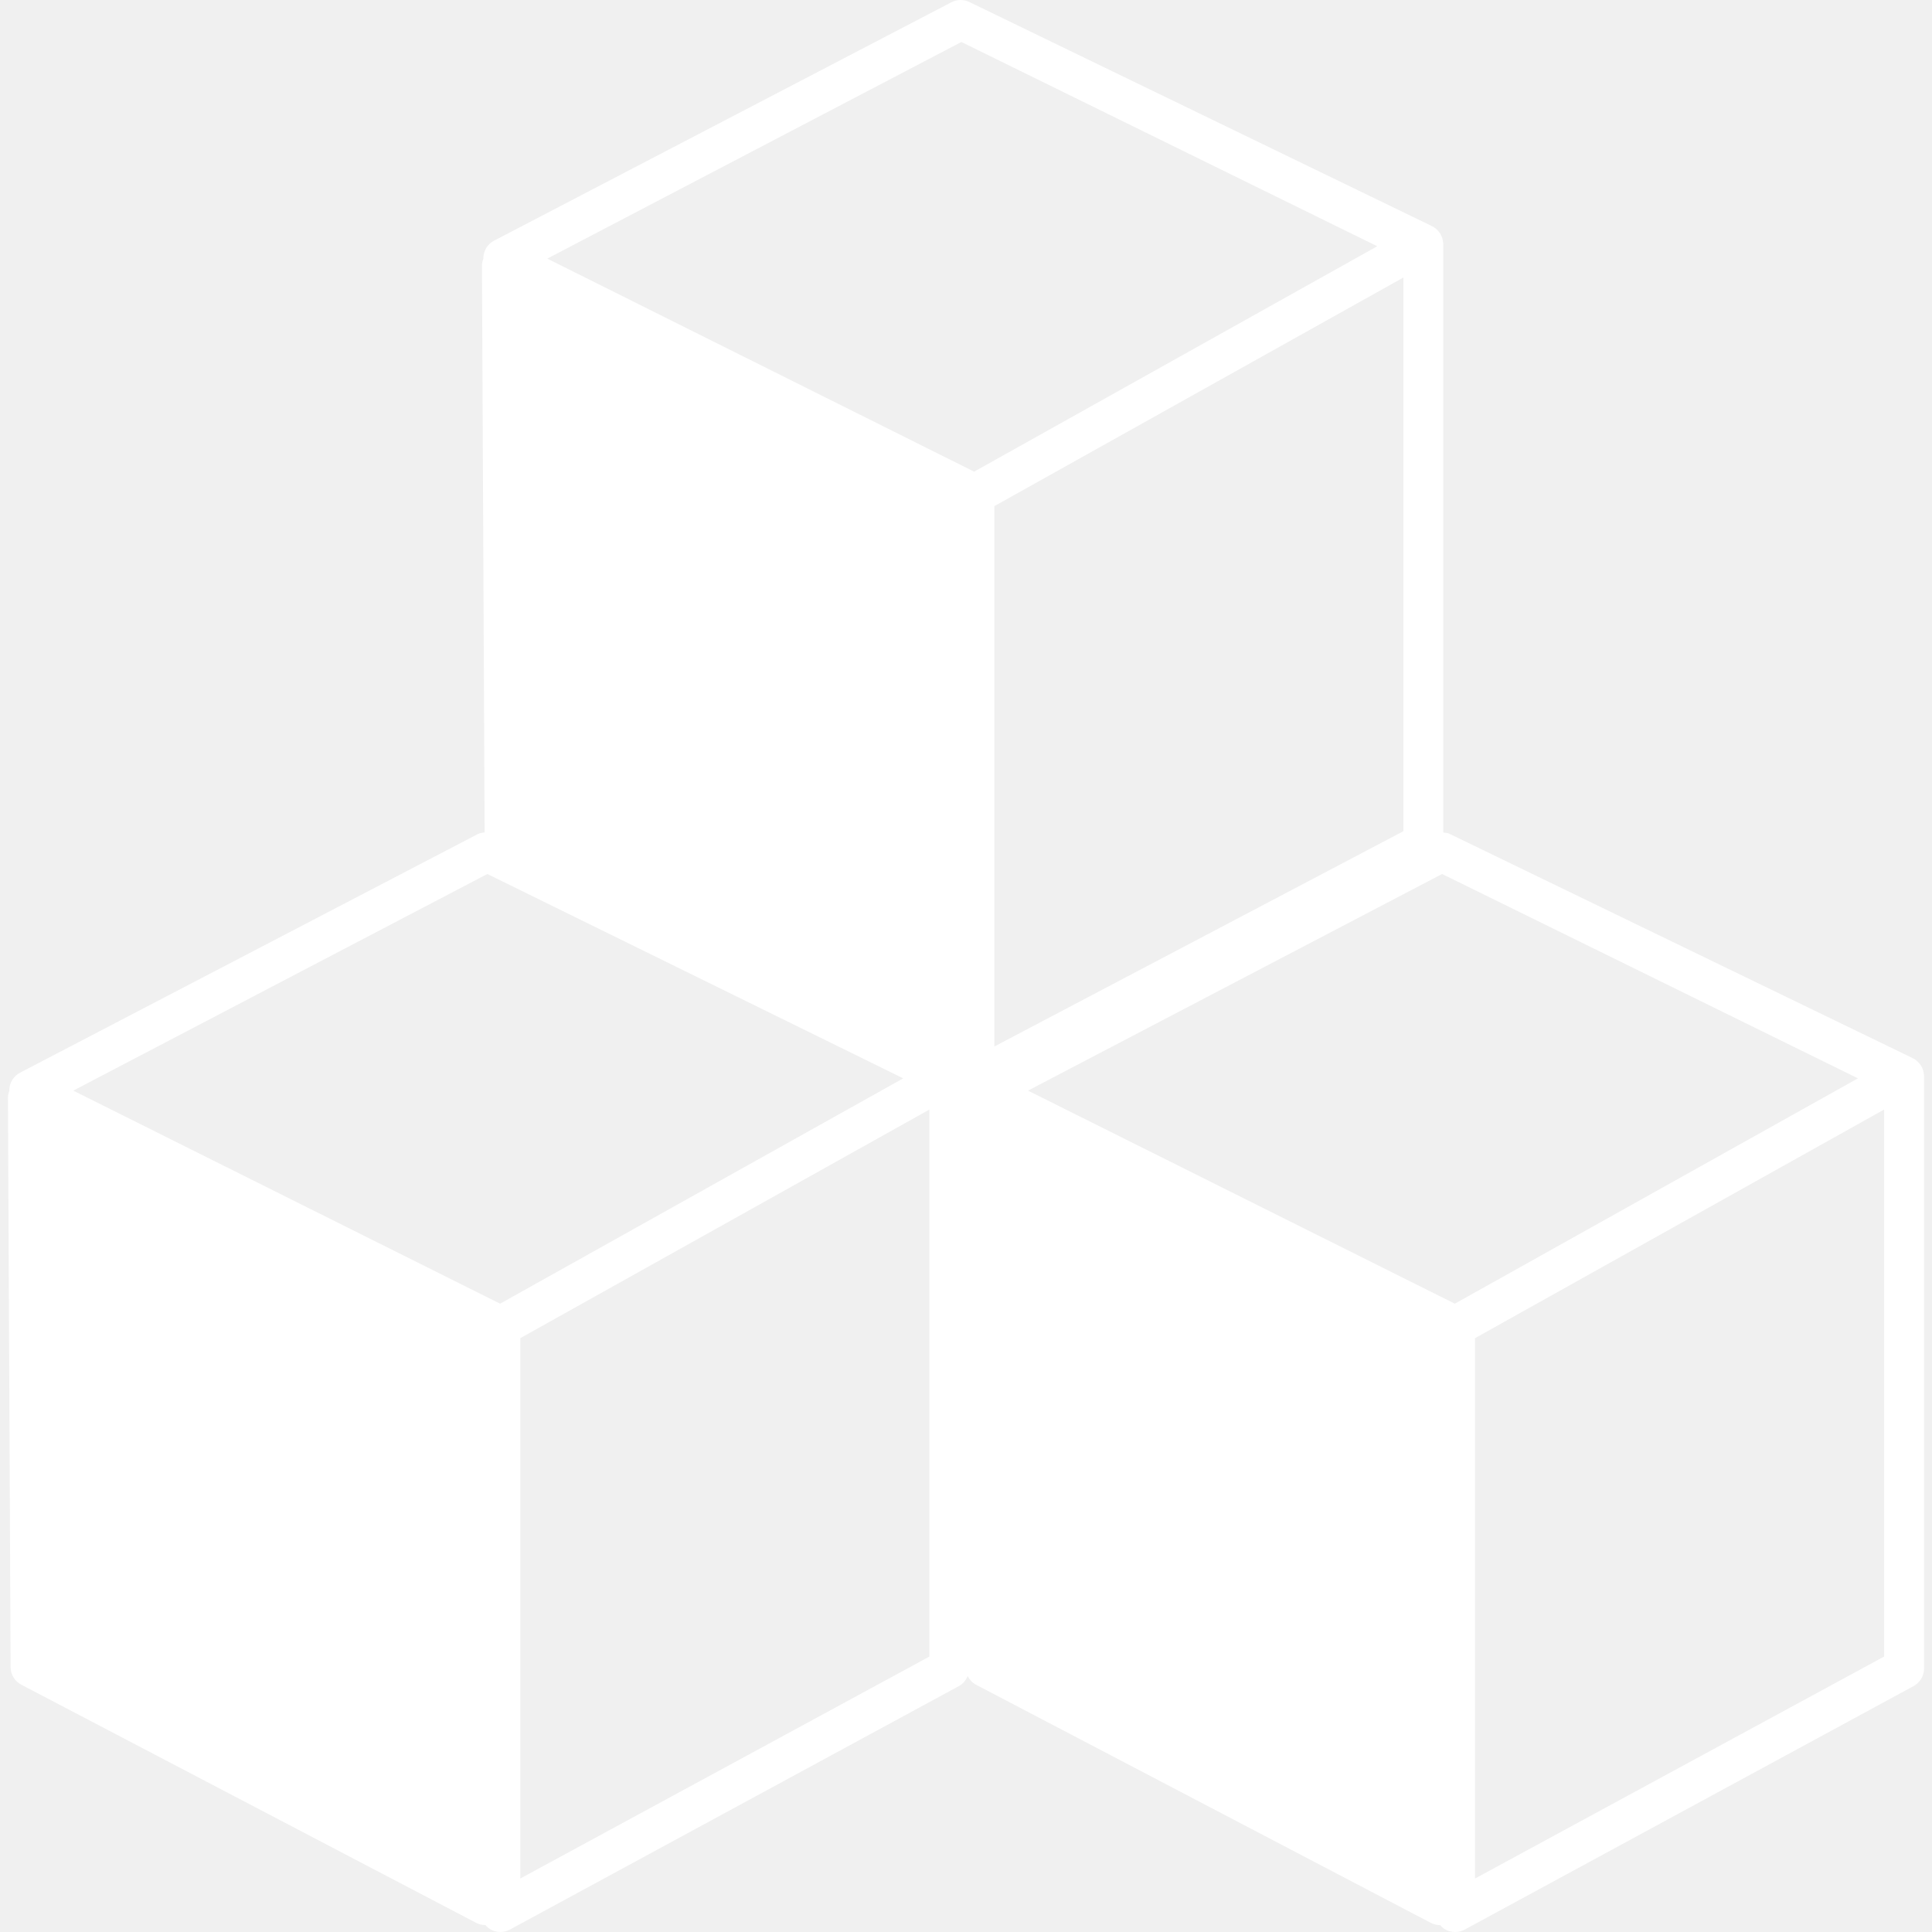
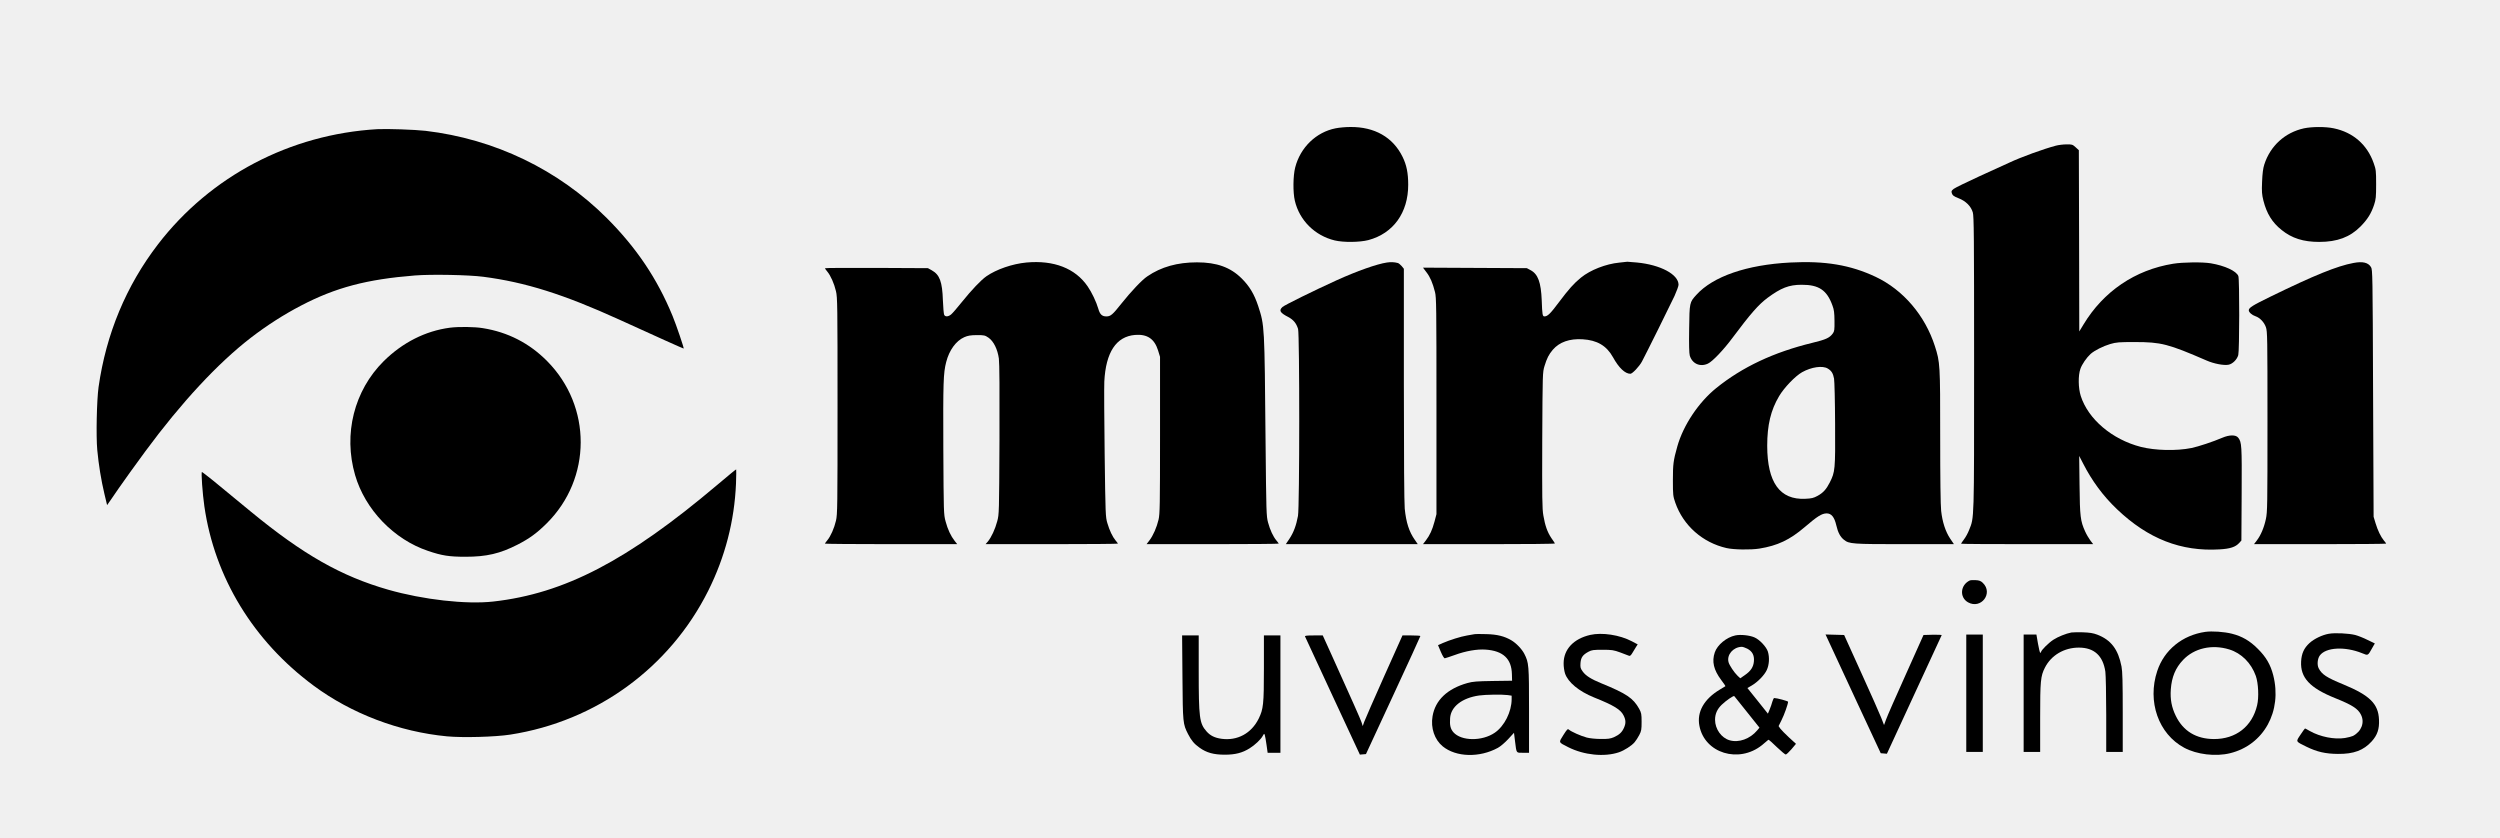
- <svg xmlns="http://www.w3.org/2000/svg" fill="#000000" version="1.1" id="Capa_1" width="800px" height="800px" viewBox="0 0 86.02 86.02" xml:space="preserve">
-   <style type="text/css">
- 	.st0{fill:#fff;}
- </style>
-   <g>
-     <path class="st0" d="M0.354,48.874l0.118,25.351c0.001,0.326,0.181,0.624,0.467,0.779l20.249,10.602c0.132,0.071,0.276,0.106,0.421,0.106   c0.001,0,0.001,0,0.002,0c0.061,0.068,0.129,0.133,0.211,0.182c0.14,0.084,0.297,0.126,0.455,0.126   c0.146,0,0.291-0.035,0.423-0.106l19.992-10.842c0.183-0.099,0.315-0.261,0.392-0.445c0.081,0.155,0.203,0.292,0.364,0.379   l20.248,10.602c0.132,0.071,0.277,0.106,0.422,0.106c0.001,0,0.001,0,0.002,0c0.062,0.068,0.129,0.133,0.21,0.182   c0.142,0.084,0.299,0.126,0.456,0.126c0.146,0,0.29-0.035,0.422-0.106L85.2,75.071c0.287-0.154,0.467-0.456,0.467-0.783V47.911   c0-0.008-0.004-0.016-0.004-0.022c0-0.006,0.002-0.013,0.002-0.021c-0.001-0.023-0.01-0.049-0.014-0.072   c-0.007-0.05-0.014-0.098-0.027-0.146c-0.011-0.031-0.023-0.062-0.038-0.093c-0.019-0.042-0.037-0.082-0.062-0.12   c-0.019-0.03-0.04-0.058-0.062-0.084c-0.028-0.034-0.059-0.066-0.092-0.097c-0.025-0.023-0.054-0.045-0.083-0.066   c-0.02-0.012-0.034-0.03-0.056-0.043c-0.02-0.011-0.041-0.017-0.062-0.025c-0.019-0.01-0.03-0.022-0.049-0.029l-20.603-9.978   c-0.082-0.034-0.17-0.038-0.257-0.047V10.865c0-0.007-0.002-0.015-0.002-0.022c-0.001-0.007,0.001-0.013,0.001-0.02   c-0.001-0.025-0.012-0.049-0.015-0.073c-0.007-0.049-0.014-0.098-0.027-0.145c-0.01-0.032-0.024-0.063-0.038-0.093   c-0.02-0.042-0.036-0.083-0.062-0.12c-0.02-0.03-0.041-0.057-0.062-0.084c-0.028-0.034-0.058-0.067-0.091-0.097   c-0.025-0.023-0.055-0.045-0.083-0.065c-0.021-0.014-0.035-0.032-0.056-0.045c-0.021-0.011-0.042-0.016-0.062-0.026   c-0.019-0.009-0.031-0.021-0.048-0.027L43.118,0.07c-0.24-0.102-0.512-0.093-0.746,0.025L22.009,10.71   c-0.299,0.151-0.487,0.456-0.489,0.79c0,0.006,0.002,0.011,0.002,0.016c-0.037,0.099-0.063,0.202-0.063,0.312l0.118,25.233   c-0.106,0.011-0.213,0.03-0.311,0.079L0.903,47.755c-0.298,0.15-0.487,0.456-0.489,0.791c0,0.005,0.003,0.009,0.003,0.015   C0.379,48.659,0.353,48.764,0.354,48.874z M61.321,10.964L43.372,21l-19.005-9.485l18.438-9.646L61.321,10.964z M62.486,37.008   l-18.214,9.586V22.535l18.214-10.18V37.008z M65.674,59.58l18.214-10.179v24.355l-18.214,9.883V59.58z M45.77,48.559l18.438-9.646   l18.515,9.099L64.775,58.045L45.77,48.559z M23.165,59.58L41.38,49.402v24.355l-18.215,9.882V59.58z M3.262,48.559L21.7,38.913   l18.515,9.099L22.266,58.045L3.262,48.559z" />
+ <svg xmlns="http://www.w3.org/2000/svg" version="1.0" width="2876pt" height="963pt" viewBox="0 0 2876 963" preserveAspectRatio="xMidYMid meet">
+   <g transform="translate(0,963) scale(0.1,-0.1)" fill="#000000" stroke="none">
+     <path d="M15365 8154 c-224 -44 -406 -220 -465 -450 -25 -97 -27 -288 -4 -384 53 -225 230 -401 459 -456 101 -24 286 -22 387 4 287 77 458 315 458 636 0 136 -19 229 -65 322 -110 225 -322 346 -602 343 -54 0 -129 -7 -168 -15z" />
+     <path d="M26506 8154 c-220 -48 -389 -202 -458 -418 -14 -43 -21 -102 -25 -196 -5 -116 -2 -148 15 -217 38 -150 101 -252 210 -339 118 -95 250 -137 432 -137 208 0 354 55 475 177 80 81 123 149 157 251 20 62 23 89 23 235 0 155 -2 170 -28 243 -75 214 -238 355 -460 401 -94 20 -249 19 -341 0z" />
+     <path d="M4340 8144 c-1004 -59 -1919 -540 -2522 -1324 -367 -478 -597 -1031 -684 -1642 -21 -153 -30 -563 -15 -725 16 -169 44 -344 82 -504 l31 -130 51 73 c27 40 64 93 81 118 38 56 213 300 308 428 414 561 833 1013 1213 1306 186 143 378 266 579 371 397 207 755 302 1309 346 190 15 619 7 787 -15 485 -63 924 -202 1560 -491 409 -187 739 -335 745 -335 7 0 -85 272 -128 376 -177 430 -415 783 -756 1125 -559 558 -1290 910 -2086 1004 -125 14 -443 25 -555 19z" />
+     <path d="M23650 7954 c-140 -37 -399 -131 -535 -195 -38 -18 -191 -87 -340 -155 -148 -68 -283 -134 -300 -147 -27 -22 -29 -27 -20 -53 8 -23 23 -34 75 -54 84 -32 144 -92 165 -163 13 -44 15 -258 15 -1733 0 -1834 2 -1774 -57 -1920 -14 -37 -41 -86 -60 -110 -18 -24 -33 -46 -33 -49 0 -3 342 -5 760 -5 l760 0 -33 43 c-17 23 -45 70 -60 104 -54 120 -60 169 -64 533 l-4 335 44 -85 c102 -201 231 -376 392 -529 357 -340 737 -488 1180 -461 121 7 182 27 225 74 l25 28 3 536 c3 561 1 595 -40 647 -27 35 -101 34 -183 -1 -102 -44 -276 -102 -355 -118 -173 -35 -416 -29 -582 13 -330 85 -606 319 -691 586 -29 91 -31 236 -4 312 18 52 71 129 117 171 45 40 144 90 225 114 72 21 101 23 285 23 302 0 383 -21 826 -213 82 -36 196 -58 250 -48 48 9 98 59 113 111 14 51 15 873 1 909 -22 58 -156 120 -317 147 -96 16 -321 13 -433 -5 -438 -71 -802 -318 -1032 -700 l-48 -79 -2 1042 -3 1043 -37 34 c-35 32 -42 34 -105 33 -38 0 -93 -7 -123 -15z" />
+     <path d="M11808 6610 c-161 -15 -344 -78 -460 -158 -62 -43 -172 -159 -283 -297 -53 -66 -108 -130 -123 -142 -32 -27 -68 -30 -80 -5 -5 9 -12 85 -15 167 -7 215 -37 294 -127 345 l-45 25 -592 3 c-326 1 -593 0 -593 -4 0 -3 12 -20 27 -38 38 -45 80 -139 100 -226 17 -70 18 -163 18 -1320 0 -1157 -1 -1250 -18 -1320 -20 -87 -62 -181 -100 -226 -15 -18 -27 -35 -27 -38 0 -3 342 -6 761 -6 l761 0 -30 38 c-44 56 -80 133 -104 224 -22 81 -22 99 -26 838 -3 762 0 867 33 995 35 137 113 244 208 286 42 18 70 23 144 24 85 0 94 -2 135 -30 59 -41 104 -133 119 -240 7 -53 9 -370 7 -935 -4 -841 -4 -856 -26 -937 -24 -91 -67 -183 -107 -232 l-27 -31 761 0 c419 0 761 3 761 6 0 3 -11 20 -26 36 -36 44 -70 115 -95 200 -21 70 -22 98 -31 793 -5 396 -7 772 -4 835 17 337 136 519 354 537 139 11 222 -44 264 -177 l23 -75 0 -900 c0 -812 -2 -907 -17 -973 -21 -89 -62 -183 -105 -239 l-33 -43 760 0 c418 0 760 3 760 6 0 3 -11 20 -26 36 -38 46 -73 121 -96 206 -20 74 -21 110 -29 937 -12 1339 -11 1327 -85 1555 -45 136 -100 228 -190 317 -129 128 -286 185 -514 185 -224 0 -412 -52 -571 -161 -61 -40 -187 -174 -298 -313 -102 -129 -125 -148 -173 -148 -50 0 -75 23 -93 88 -23 79 -75 189 -123 258 -142 207 -388 303 -704 274z" />
+     <path d="M15955 6610 c-115 -17 -344 -98 -580 -205 -262 -119 -598 -285 -622 -307 -43 -40 -28 -66 67 -115 59 -31 93 -72 113 -137 18 -60 18 -2051 -1 -2151 -20 -110 -51 -191 -97 -261 l-43 -64 759 0 759 0 -33 48 c-67 95 -101 201 -117 361 -6 65 -10 591 -10 1431 l0 1328 -25 31 c-14 16 -34 32 -43 35 -41 11 -80 13 -127 6z" />
+     <path d="M18629 6609 c-155 -15 -334 -85 -442 -173 -80 -65 -140 -132 -254 -284 -98 -131 -129 -161 -165 -162 -23 0 -26 17 -32 185 -8 206 -43 302 -128 347 l-43 23 -598 3 -597 3 40 -53 c43 -56 71 -121 98 -227 16 -60 17 -175 17 -1311 l0 -1245 -22 -84 c-27 -99 -53 -156 -99 -217 l-34 -44 761 0 c418 0 759 3 757 8 -1 4 -20 32 -41 62 -46 69 -72 142 -92 259 -14 77 -15 200 -13 868 4 774 4 778 26 852 28 91 50 134 96 188 76 88 193 129 341 120 169 -10 277 -74 351 -207 67 -122 139 -190 200 -190 23 0 103 85 133 141 48 90 330 658 375 755 25 56 46 113 46 128 0 119 -208 230 -478 256 -59 5 -109 9 -112 9 -3 -1 -44 -5 -91 -10z" />
+     <path d="M20595 6610 c-501 -26 -888 -160 -1080 -372 -79 -87 -79 -88 -83 -393 -3 -176 0 -282 7 -305 28 -95 120 -135 209 -93 52 24 179 157 280 293 210 281 301 385 405 463 156 115 247 151 392 151 199 1 292 -61 356 -240 18 -47 22 -83 23 -176 1 -103 -1 -120 -20 -145 -37 -50 -78 -69 -235 -107 -444 -108 -805 -278 -1105 -520 -203 -164 -379 -427 -448 -671 -46 -164 -51 -204 -51 -390 0 -171 2 -184 28 -259 92 -262 313 -458 589 -521 84 -19 277 -22 378 -6 209 34 349 100 520 246 148 127 197 157 252 159 56 1 91 -42 113 -138 19 -82 45 -131 87 -165 61 -49 91 -51 699 -51 l567 0 -44 65 c-53 80 -89 190 -103 318 -7 60 -11 380 -11 854 0 833 -1 853 -61 1041 -113 352 -364 647 -681 797 -290 137 -582 186 -983 165z m432 -1220 c42 -25 61 -55 72 -116 5 -27 11 -263 12 -524 3 -525 0 -548 -61 -670 -40 -79 -77 -120 -142 -155 -44 -24 -68 -30 -140 -33 -293 -14 -437 187 -438 609 0 239 41 411 137 572 58 98 186 231 264 275 107 60 236 79 296 42z" />
+     <path d="M27075 6605 c-189 -35 -454 -143 -950 -385 -213 -104 -255 -130 -255 -160 0 -22 37 -55 77 -68 51 -17 100 -69 120 -126 17 -48 18 -118 18 -1086 0 -963 -1 -1041 -18 -1120 -21 -99 -59 -188 -104 -247 l-33 -43 760 0 c418 0 760 3 760 6 0 3 -11 20 -26 36 -35 43 -70 114 -96 200 l-22 73 -6 1420 c-5 1383 -6 1421 -24 1452 -32 53 -95 68 -201 48z" />
+     <path d="M5175 5860 c-281 -37 -545 -171 -761 -385 -340 -338 -466 -838 -329 -1310 115 -397 446 -741 840 -873 159 -54 242 -67 430 -67 242 0 397 36 600 140 136 70 220 131 334 244 520 516 522 1346 5 1867 -204 206 -451 333 -739 379 -95 16 -279 18 -380 5z" />
+     <path d="M8413 4187 c-28 -23 -102 -85 -165 -138 -1030 -870 -1755 -1247 -2573 -1339 -312 -35 -807 21 -1209 136 -541 155 -979 404 -1580 898 -261 216 -299 247 -430 354 -70 56 -129 102 -133 102 -11 0 7 -250 28 -395 118 -818 564 -1550 1256 -2062 436 -323 986 -532 1536 -584 183 -17 553 -7 727 20 989 154 1833 767 2278 1656 194 389 301 802 319 1233 3 89 4 162 2 162 -2 0 -27 -19 -56 -43z" />
+     <path d="M22660 2952 c-109 -52 -120 -194 -20 -251 150 -84 294 105 170 224 -23 22 -41 29 -82 31 -29 2 -60 0 -68 -4z" />
+     <path d="M25370 2361 c-264 -38 -473 -208 -553 -450 -117 -351 14 -724 310 -883 145 -78 362 -104 528 -63 388 95 602 483 496 898 -31 121 -83 210 -176 302 -92 93 -181 145 -300 175 -88 22 -226 32 -305 21z m275 -202 c140 -43 253 -156 306 -305 29 -83 37 -246 15 -337 -57 -244 -244 -390 -497 -389 -205 1 -354 92 -439 267 -48 98 -65 190 -57 304 10 142 54 247 140 338 129 137 333 183 532 122z" />
+     <path d="M23830 2354 c-63 -12 -154 -49 -207 -83 -55 -35 -143 -123 -143 -142 0 -5 -4 -9 -9 -9 -4 0 -16 47 -26 105 l-18 105 -74 0 -73 0 0 -675 0 -675 95 0 95 0 0 393 c0 426 5 479 55 577 72 142 221 230 390 230 176 0 278 -93 305 -277 5 -37 10 -260 10 -495 l0 -428 95 0 95 0 0 454 c0 350 -3 471 -14 528 -38 197 -120 306 -279 367 -48 18 -85 24 -167 27 -58 1 -116 0 -130 -2z" />
+     <path d="M26790 2339 c-75 -13 -170 -59 -222 -107 -63 -58 -91 -120 -96 -212 -10 -186 100 -304 391 -421 194 -78 263 -121 297 -190 46 -89 7 -193 -91 -245 -15 -7 -56 -18 -93 -24 -121 -19 -284 13 -403 80 -29 17 -54 30 -56 30 -2 0 -26 -32 -52 -72 -55 -83 -60 -75 70 -139 119 -58 217 -81 360 -82 182 -2 296 41 389 144 65 72 89 142 84 249 -7 183 -105 280 -409 406 -195 80 -248 115 -285 186 -20 39 -14 110 13 147 69 95 290 107 488 26 69 -28 64 -31 117 64 l28 49 -83 40 c-45 23 -109 48 -142 57 -76 19 -233 27 -305 14z" />
+     <path d="M16960 2334 c-14 -2 -52 -9 -85 -15 -71 -12 -198 -52 -276 -86 l-56 -25 32 -76 c20 -47 38 -76 46 -75 8 1 58 18 112 37 127 47 259 70 357 63 202 -14 299 -105 303 -283 l2 -75 -220 -3 c-186 -3 -231 -6 -295 -24 -230 -65 -369 -197 -400 -382 -23 -134 23 -269 117 -346 153 -125 423 -133 635 -17 28 15 81 60 118 100 l67 73 12 -98 c18 -142 11 -132 92 -132 l69 0 0 488 c0 525 -2 547 -54 650 -28 55 -94 124 -151 157 -79 46 -162 67 -285 70 -63 2 -126 2 -140 -1z m384 -700 l46 -7 0 -41 c-1 -145 -83 -309 -194 -385 -145 -100 -385 -98 -476 5 -34 39 -44 82 -38 163 9 132 138 232 333 260 74 11 266 13 329 5z" />
+     <path d="M18294 2326 c-191 -44 -305 -165 -306 -325 -1 -38 7 -90 16 -118 34 -102 160 -206 333 -276 232 -93 308 -140 342 -210 26 -53 26 -90 2 -142 -23 -51 -54 -78 -115 -106 -40 -17 -67 -21 -150 -20 -58 0 -127 7 -161 16 -66 17 -180 68 -206 91 -14 12 -21 6 -64 -62 -56 -89 -59 -81 55 -139 181 -92 417 -116 585 -59 61 21 146 75 180 116 15 17 38 54 53 82 24 46 27 62 27 151 0 91 -3 105 -28 151 -69 123 -144 174 -437 294 -113 46 -177 86 -211 133 -28 38 -30 48 -27 99 5 65 26 95 93 131 35 19 56 22 160 22 109 0 128 -3 205 -31 47 -17 92 -34 100 -38 11 -5 22 4 38 31 12 21 31 52 42 69 l20 31 -68 36 c-139 73 -341 104 -478 73z" />
+     <path d="M19963 2320 c-101 -21 -207 -109 -236 -195 -36 -105 -13 -202 74 -318 28 -37 50 -69 48 -71 -2 -1 -31 -19 -64 -39 -182 -109 -266 -257 -235 -417 60 -315 453 -436 720 -222 25 20 51 42 58 49 7 7 16 13 19 13 3 0 46 -38 94 -85 49 -47 95 -85 102 -85 8 0 37 28 66 61 l52 62 -81 74 c-44 41 -89 87 -100 102 l-19 28 34 69 c31 61 75 185 75 211 0 8 -129 43 -160 43 -5 0 -14 -19 -21 -42 -6 -24 -20 -64 -31 -90 l-20 -48 -118 148 -118 147 47 27 c71 41 149 121 176 180 28 60 33 144 13 211 -17 55 -96 140 -156 165 -56 24 -159 35 -219 22z m137 -152 c58 -30 83 -76 77 -145 -5 -65 -35 -112 -105 -160 l-52 -36 -31 29 c-39 37 -96 123 -104 157 -22 85 53 172 150 176 12 1 41 -9 65 -21z m-1 -731 l142 -178 -26 -31 c-83 -99 -212 -145 -318 -114 -94 27 -167 129 -167 236 0 68 25 123 77 173 51 49 136 107 144 99 3 -4 70 -87 148 -185z" />
+     <path d="M21051 2223 c28 -59 170 -367 317 -683 l268 -575 35 -3 36 -3 313 678 c172 373 315 682 317 686 3 4 -43 6 -102 5 l-107 -3 -204 -455 c-113 -250 -215 -483 -227 -518 l-23 -63 -32 83 c-18 46 -121 279 -230 518 l-197 435 -107 3 -107 3 50 -108z" />
+     <path d="M22620 1655 l0 -675 95 0 95 0 0 675 0 675 -95 0 -95 0 0 -675z" />
+     <path d="M13603 1838 c4 -525 5 -536 64 -652 38 -74 70 -113 132 -157 80 -58 163 -81 291 -81 120 0 202 21 285 73 62 38 131 104 152 144 15 27 16 28 23 10 4 -11 13 -62 20 -113 l13 -92 73 0 74 0 0 675 0 675 -95 0 -95 0 0 -377 c0 -417 -6 -469 -60 -580 -84 -170 -245 -257 -428 -232 -78 11 -129 36 -172 85 -82 93 -90 157 -90 697 l0 407 -96 0 -95 0 4 -482z" />
+     <path d="M15013 2308 c3 -7 146 -316 318 -686 l313 -673 35 3 35 3 313 675 c172 371 313 678 313 683 0 4 -46 7 -103 7 l-103 0 -212 -473 c-116 -260 -219 -495 -228 -521 l-17 -49 -14 44 c-14 41 -102 238 -343 772 l-103 227 -104 0 c-80 0 -104 -3 -100 -12z" />
  </g>
</svg>
